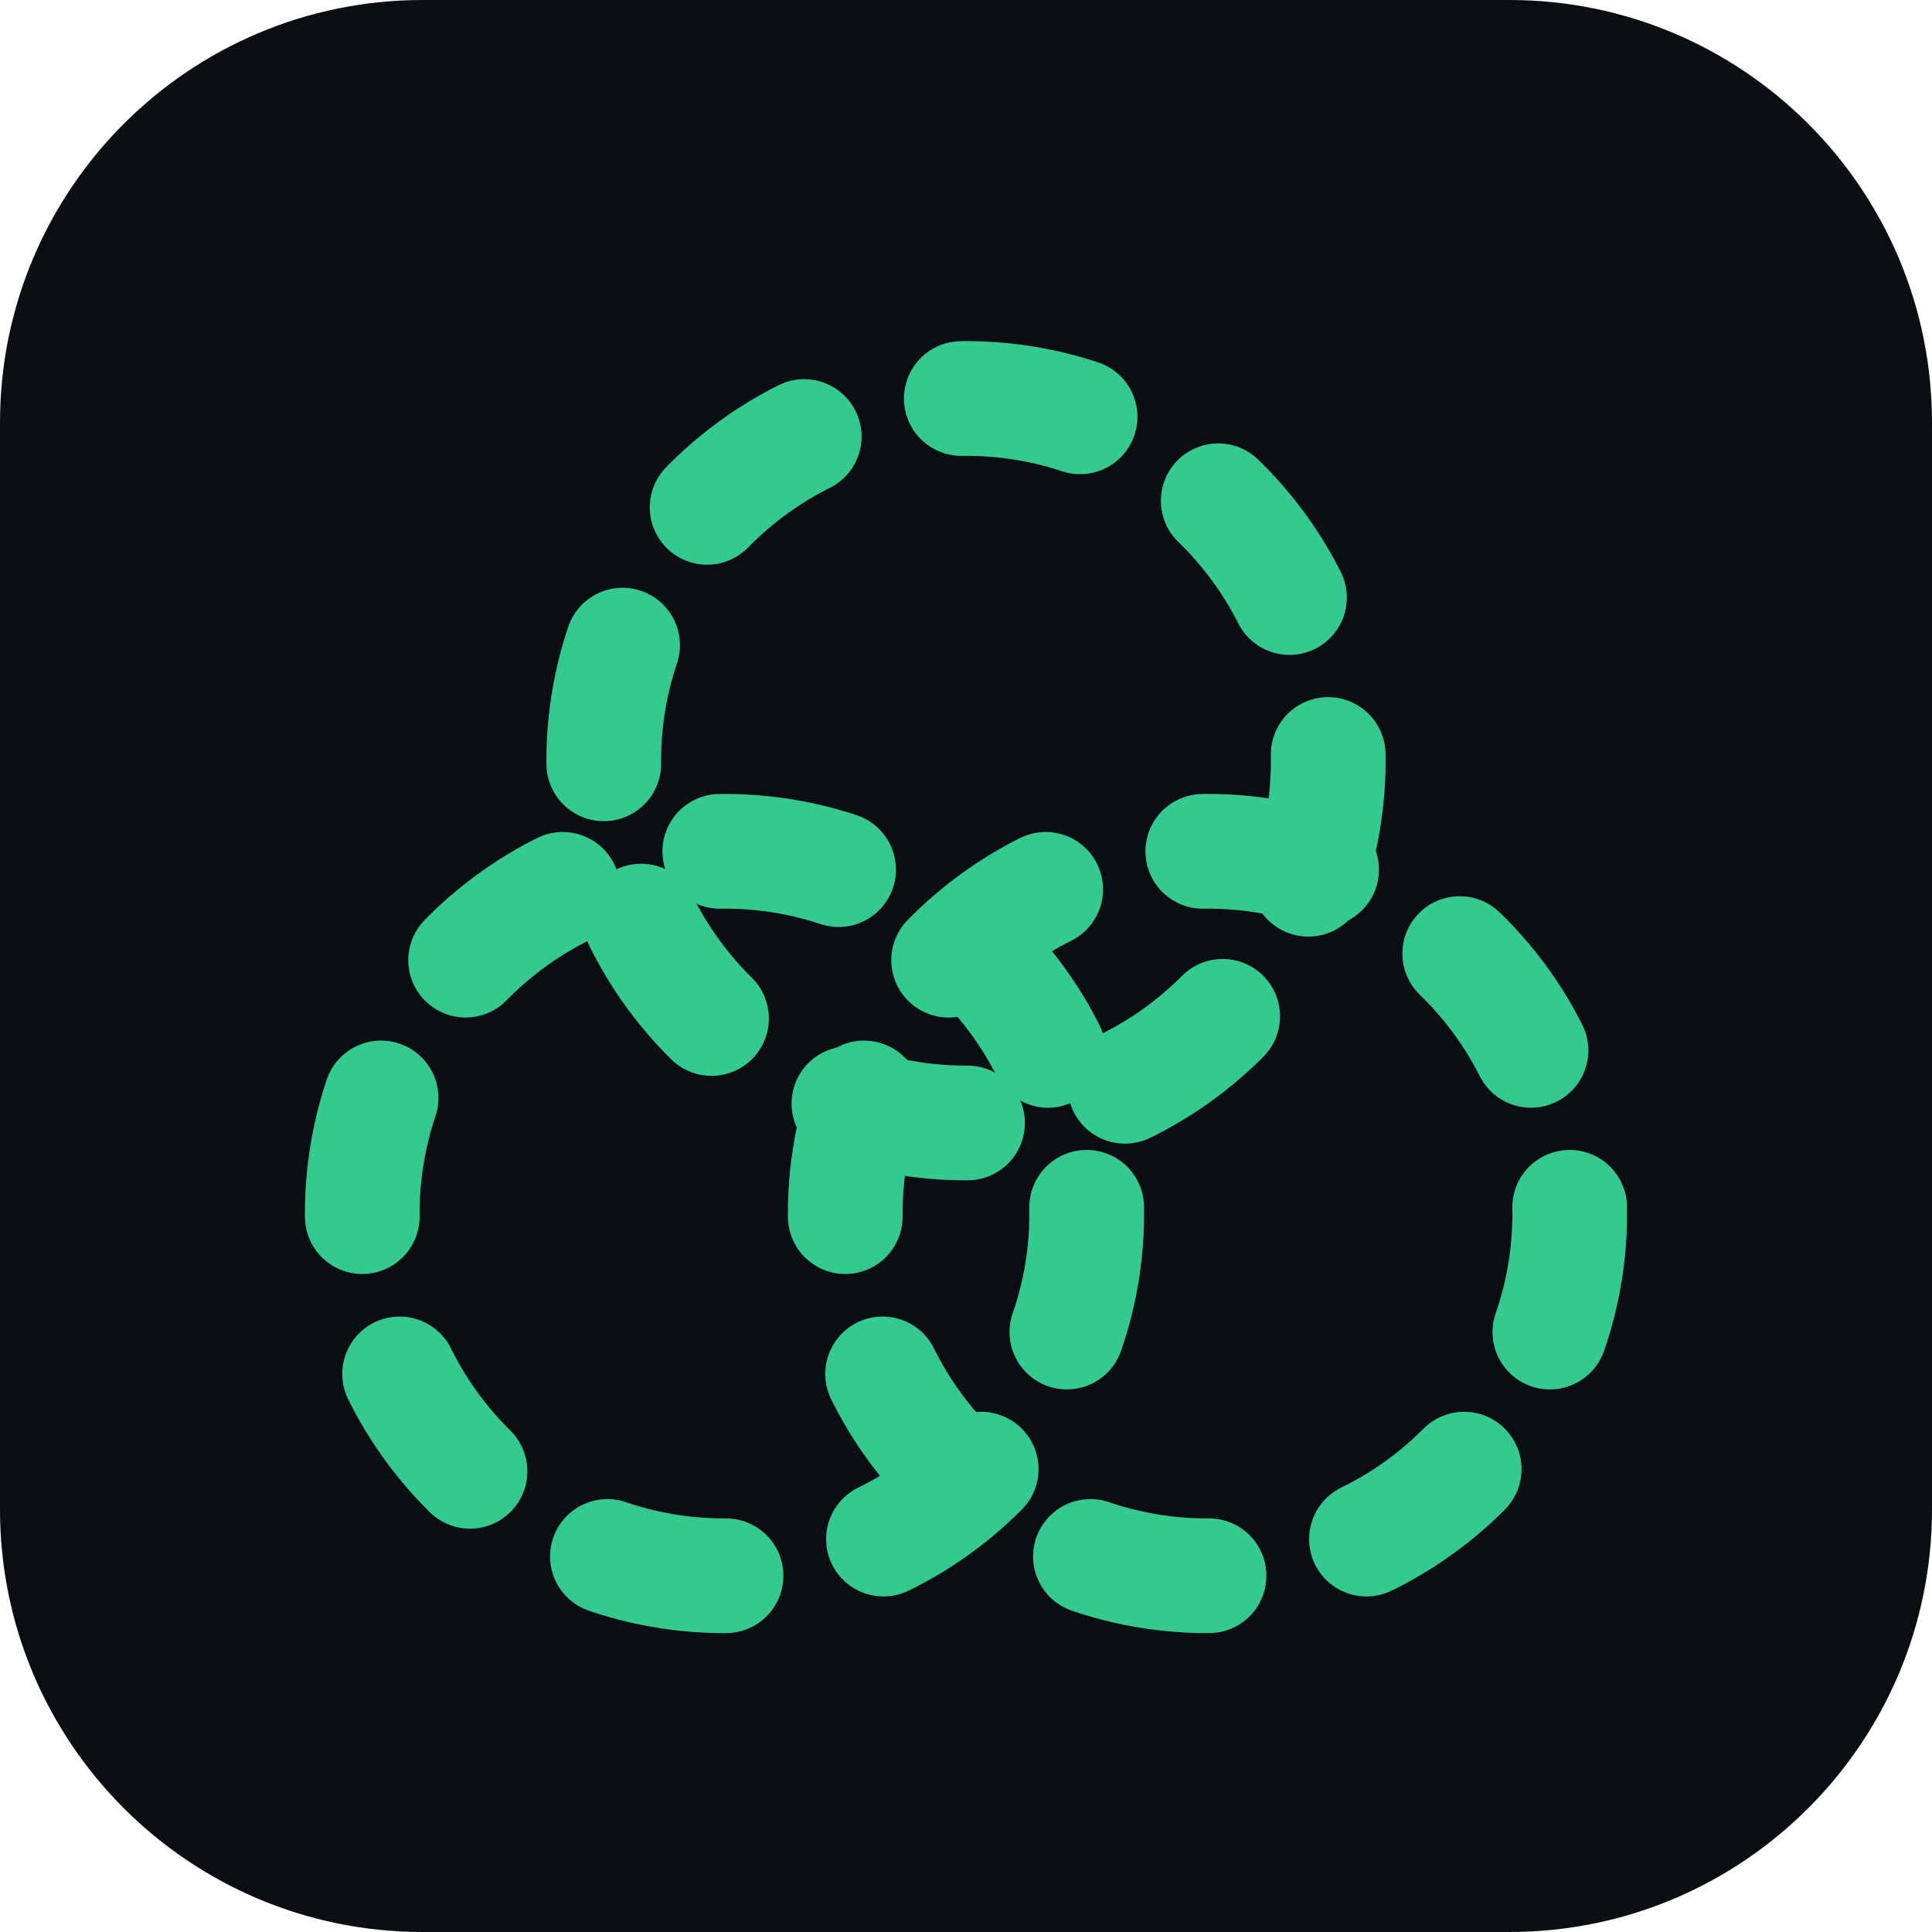
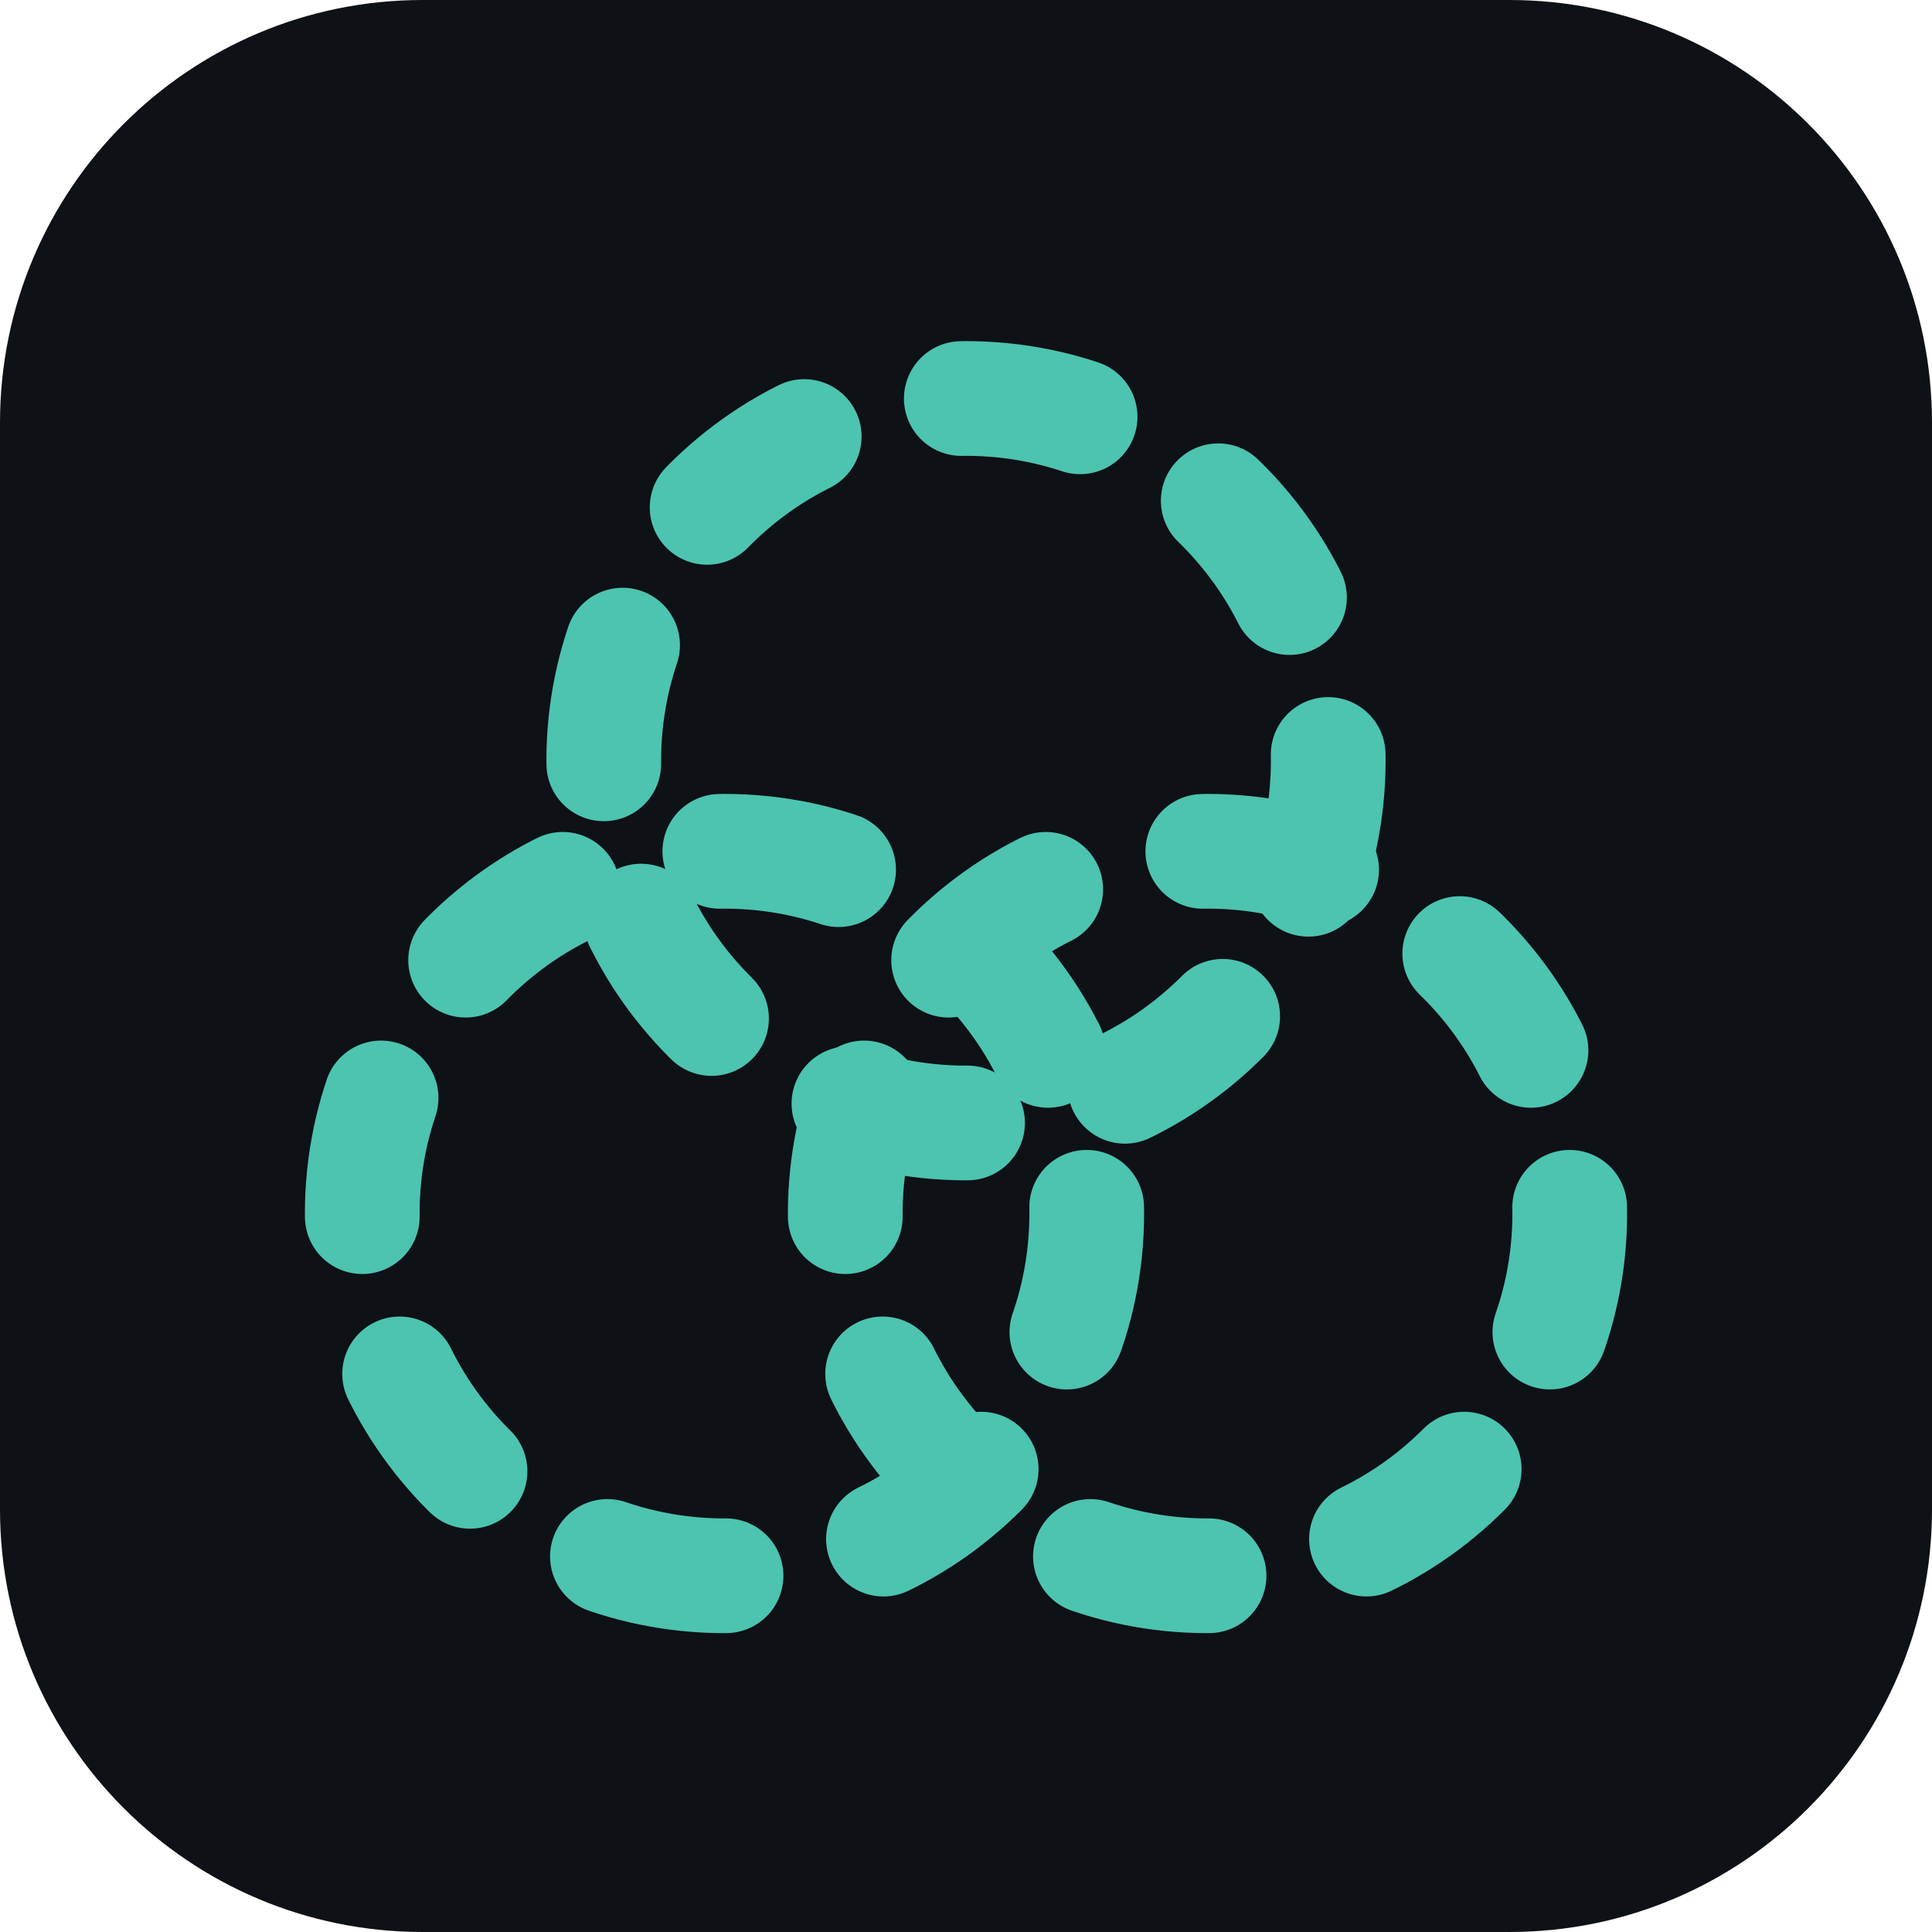
<svg xmlns="http://www.w3.org/2000/svg" viewBox="0 0 32 32">
-   <rect width="32" height="32" rx="7" fill="#0b0e12" />
-   <g fill="none" stroke="#33c98f" stroke-width="1.9" stroke-linecap="round" stroke-dasharray="2 2.7" transform="translate(2 2.6) scale(1)">
+   <rect width="32" height="32" rx="7" fill="#0e1116" />
+   <g fill="none" stroke="#4cc4b0" stroke-width="1.9" stroke-linecap="round" stroke-dasharray="2 2.7" transform="translate(2 2.6) scale(1)">
    <circle cx="14" cy="10" r="6" />
    <circle cx="10" cy="17.5" r="6" />
    <circle cx="18" cy="17.5" r="6" />
  </g>
</svg>
